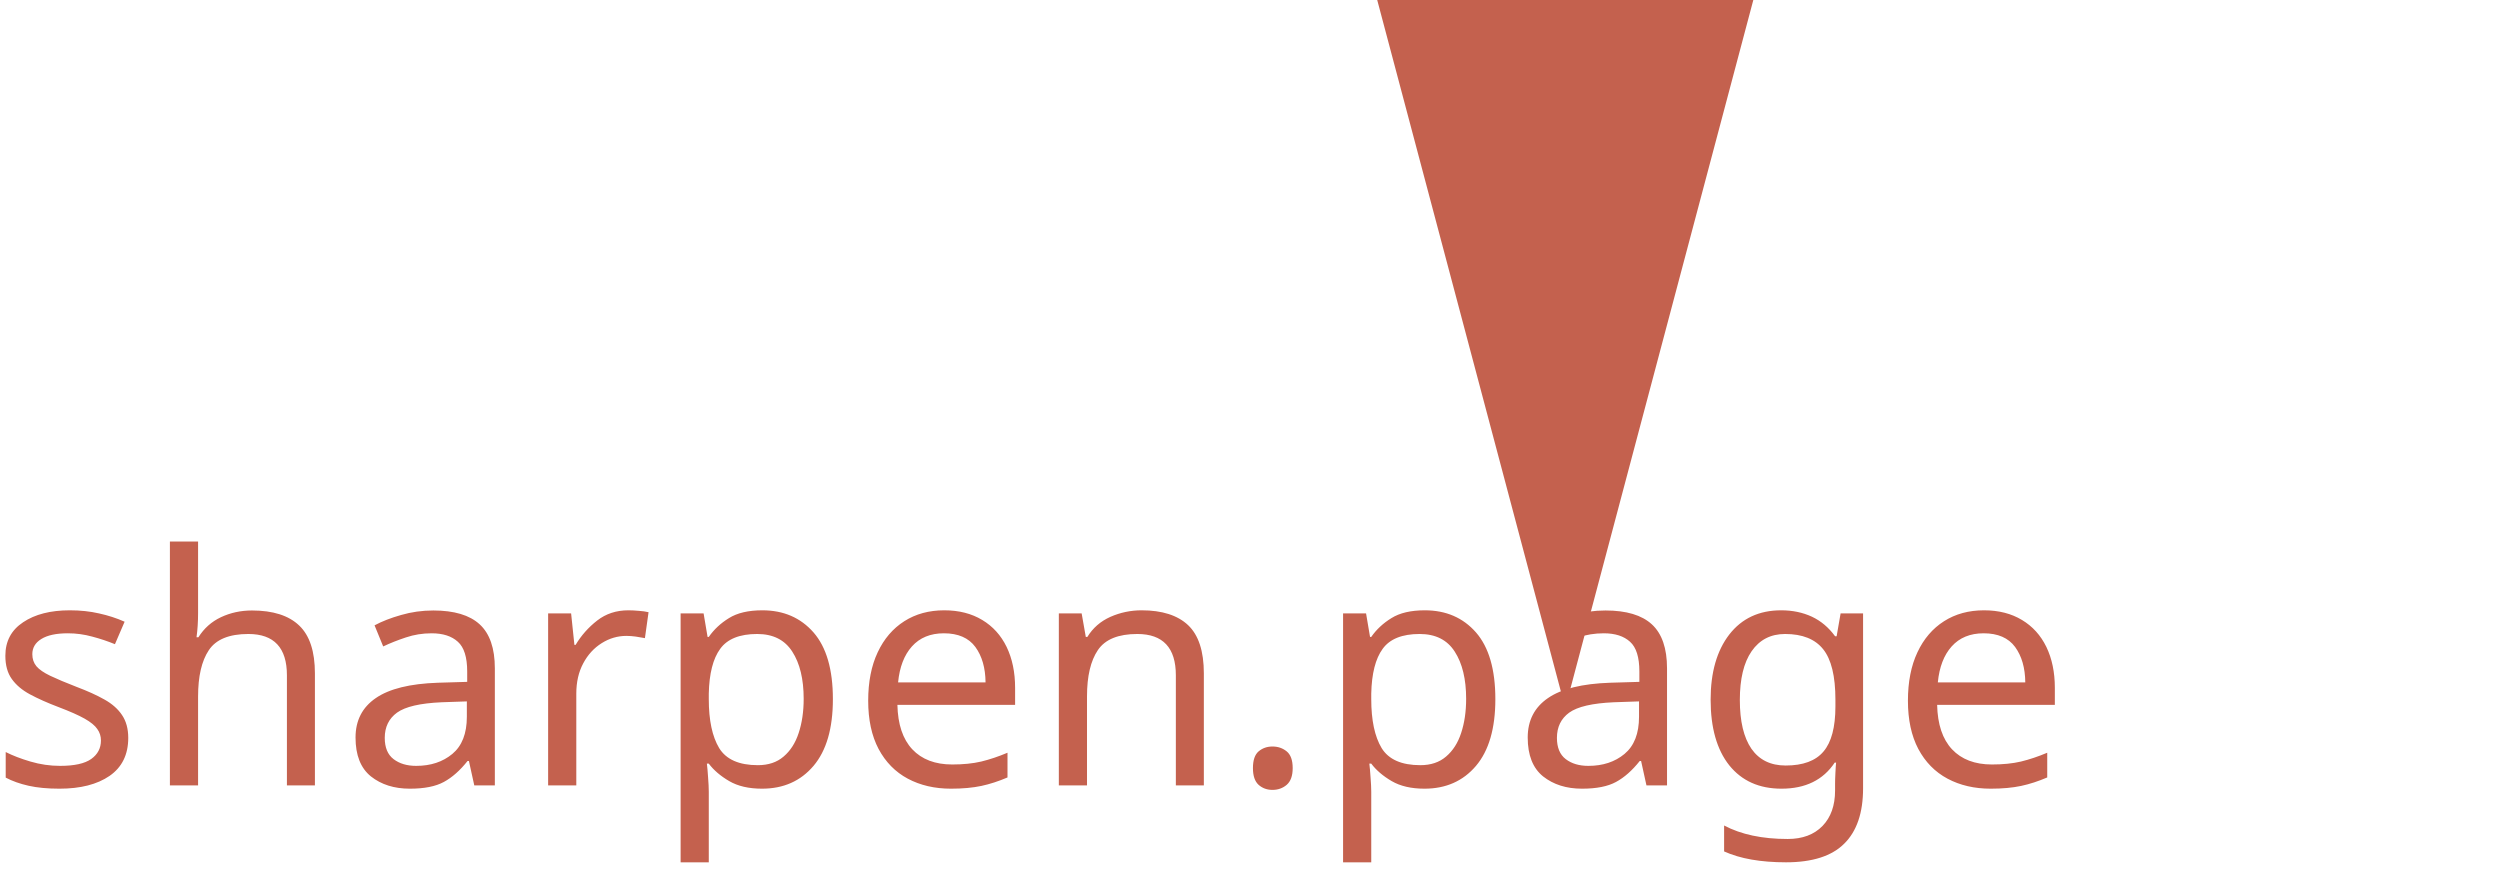
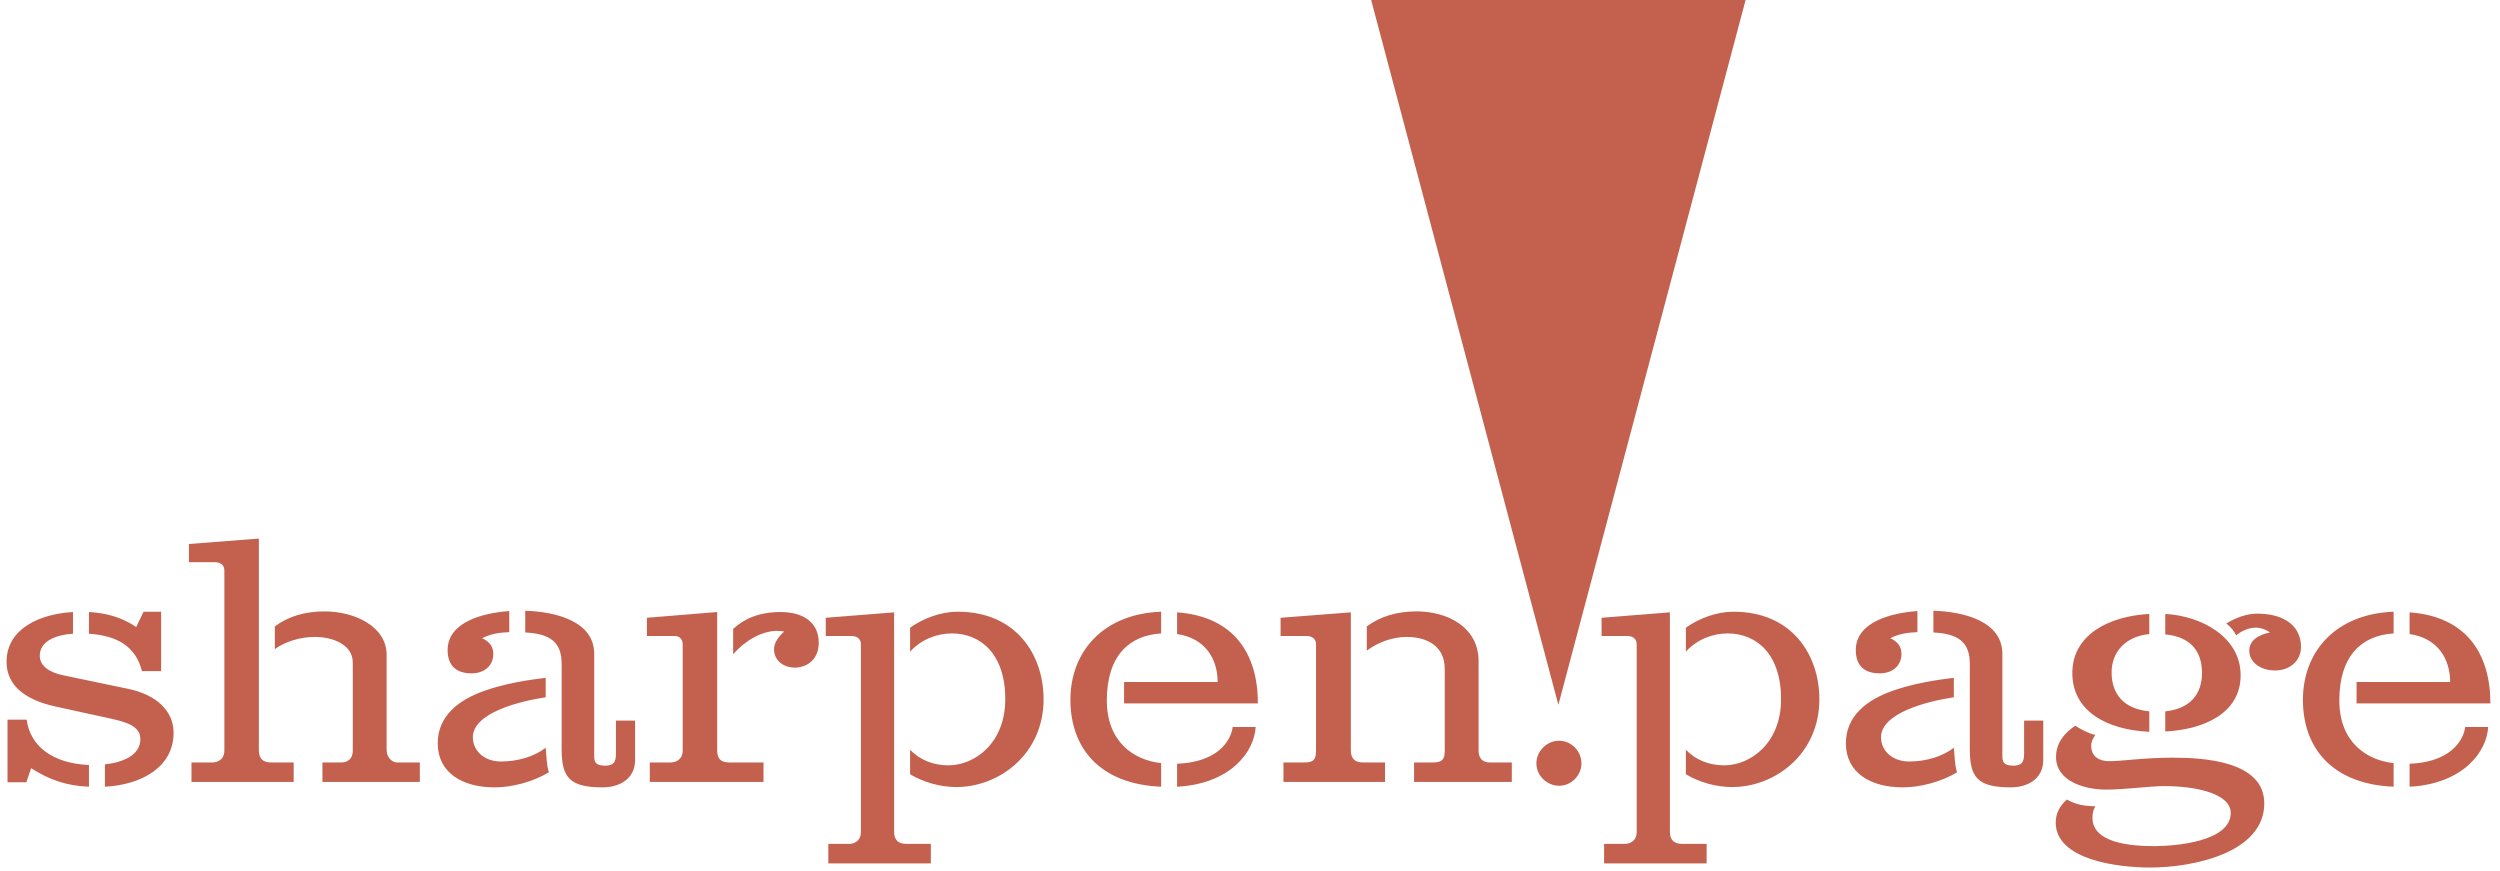
- <svg xmlns="http://www.w3.org/2000/svg" width="226" height="79" viewBox="0 0 226 79">
+ <svg xmlns="http://www.w3.org/2000/svg" width="227" height="79" viewBox="0 0 227 79">
  <g fill="#C4614E" fill-rule="evenodd" transform="translate(-1)">
-     <text font-family="ClarendonWide-Stencil, Clarendon Wide Stencil" font-size="29" font-style="expanded">
-       <tspan x="0" y="71">sharpen.page</tspan>
-     </text>
+     <path d="M10.527,71.435 L10.527,69.405 C12.122,69.231 13.746,68.593 13.746,67.114 C13.746,66.012 12.644,65.606 11.223,65.287 L6.061,64.156 C3.509,63.605 1.595,62.387 1.595,60.096 C1.595,57.08 4.611,55.746 7.627,55.572 L7.627,57.544 C6.148,57.631 4.611,58.182 4.611,59.545 C4.611,60.531 5.597,61.082 6.728,61.314 L12.702,62.561 C15.138,63.083 16.762,64.504 16.762,66.534 C16.762,69.666 13.833,71.261 10.527,71.435 Z M9.077,69.463 L9.077,71.435 C7.047,71.348 5.51,70.826 3.828,69.753 L3.393,71.029 L1.682,71.029 L1.682,65.345 L3.422,65.345 C3.741,67.752 5.771,69.318 9.077,69.463 Z M15.631,60.937 L13.891,60.937 C13.311,58.704 11.687,57.718 9.077,57.544 L9.077,55.572 C10.672,55.659 12.093,56.065 13.369,56.935 L14.036,55.543 L15.631,55.543 L15.631,60.937 Z M27.666,71 L18.386,71 L18.386,69.231 L20.3,69.231 C20.648,69.231 21.373,69.057 21.373,68.129 L21.373,51.802 C21.373,51.193 20.88,51.048 20.503,51.048 L18.154,51.048 L18.154,49.395 L24.505,48.902 L24.505,68.129 C24.505,68.941 24.94,69.231 25.607,69.231 L27.666,69.231 L27.666,71 Z M39.121,71 L30.276,71 L30.276,69.231 L32.016,69.231 C32.567,69.231 33.031,68.883 33.031,68.187 L33.031,60.154 C33.031,58.588 31.32,57.834 29.58,57.834 C28.275,57.834 26.941,58.24 25.955,58.936 L25.955,56.877 C27.173,55.978 28.652,55.514 30.479,55.514 C33.234,55.514 36.105,56.906 36.105,59.458 L36.105,68.1 C36.105,68.767 36.598,69.231 37.062,69.231 L39.121,69.231 L39.121,71 Z M56.927,68.187 L56.927,65.432 L58.667,65.432 L58.667,68.999 C58.667,70.826 57.101,71.493 55.738,71.493 C52.664,71.493 51.997,70.565 51.997,67.984 L51.997,60.27 C51.997,58.327 50.982,57.544 48.691,57.428 L48.691,55.456 C51.533,55.543 54.955,56.442 54.955,59.371 L54.955,68.68 C54.955,69.173 55.071,69.521 55.941,69.521 C56.927,69.521 56.927,68.97 56.927,68.187 Z M50.547,61.546 L50.547,63.315 C48.169,63.663 43.935,64.736 43.935,66.94 C43.935,68.158 44.95,69.144 46.487,69.144 C48.053,69.144 49.532,68.68 50.547,67.897 C50.634,68.651 50.605,69.376 50.837,70.13 C49.387,71 47.473,71.493 45.907,71.493 C42.978,71.493 40.745,70.159 40.745,67.491 C40.745,65.055 42.572,63.547 45.124,62.677 C46.806,62.097 48.778,61.749 50.547,61.546 Z M47.241,55.485 L47.241,57.399 C46.313,57.428 45.501,57.573 44.776,57.95 C45.472,58.269 45.791,58.733 45.791,59.371 C45.791,60.473 44.95,61.14 43.819,61.14 C42.253,61.14 41.644,60.27 41.644,59.023 C41.644,56.529 44.747,55.659 47.241,55.485 Z M70.325,71 L60.001,71 L60.001,69.231 L61.886,69.231 C62.263,69.231 62.988,69.057 62.988,68.129 L62.988,58.501 C62.988,57.892 62.524,57.747 62.263,57.747 L59.74,57.747 L59.74,56.094 L66.12,55.572 L66.12,68.129 C66.12,68.941 66.497,69.231 67.222,69.231 L70.325,69.231 L70.325,71 Z M67.57,59.4 L67.57,57.109 C68.527,56.21 69.89,55.572 71.862,55.572 C74.008,55.572 75.342,56.558 75.342,58.356 C75.342,59.922 74.24,60.618 73.167,60.618 C72.21,60.618 71.282,60.038 71.282,58.936 C71.282,58.327 71.746,57.747 72.21,57.341 C72.007,57.312 71.775,57.283 71.572,57.283 C70.151,57.283 68.643,58.182 67.57,59.4 Z M85.521,78.395 L76.212,78.395 L76.212,76.626 L78.097,76.626 C78.445,76.626 79.17,76.452 79.17,75.524 L79.17,58.501 C79.17,57.921 78.706,57.747 78.3,57.747 L75.98,57.747 L75.98,56.094 L82.186,55.601 L82.186,75.524 C82.186,76.336 82.621,76.626 83.346,76.626 L85.521,76.626 L85.521,78.395 Z M83.636,70.304 L83.636,68.071 C84.535,69.028 85.782,69.492 87.116,69.492 C89.494,69.492 92.278,67.491 92.278,63.489 C92.278,59.255 89.929,57.515 87.435,57.515 C86.043,57.515 84.651,58.066 83.636,59.168 L83.636,56.993 C84.825,56.152 86.42,55.543 87.957,55.543 C93.322,55.543 95.758,59.516 95.758,63.489 C95.758,68.477 91.727,71.464 87.841,71.464 C86.362,71.464 84.854,71.029 83.636,70.304 Z M106.43,69.289 L106.43,71.435 C100.862,71.203 98.194,67.926 98.194,63.547 C98.194,59.168 101.152,55.746 106.43,55.543 L106.43,57.515 C103.559,57.689 101.5,59.516 101.5,63.605 C101.5,67.346 103.936,69.028 106.43,69.289 Z M115.217,63.866 L103.066,63.866 L103.066,61.923 L111.563,61.923 C111.563,59.893 110.49,57.95 107.88,57.573 L107.88,55.601 C113.071,55.978 115.217,59.4 115.217,63.866 Z M107.88,71.435 L107.88,69.347 C112.172,69.173 112.868,66.65 112.926,66.012 L115.014,66.012 C114.898,68.245 112.752,71.174 107.88,71.435 Z M138.272,71 L129.398,71 L129.398,69.231 L131.138,69.231 C132.008,69.231 132.182,68.883 132.182,68.158 L132.182,60.734 C132.182,58.588 130.471,57.834 128.731,57.834 C127.426,57.834 126.092,58.327 125.106,59.081 L125.106,56.877 C126.324,55.978 127.832,55.514 129.63,55.514 C132.385,55.514 135.256,56.906 135.256,60.038 L135.256,68.158 C135.256,68.941 135.72,69.231 136.242,69.231 L138.272,69.231 L138.272,71 Z M126.759,71 L117.537,71 L117.537,69.231 L119.451,69.231 C120.292,69.231 120.495,68.941 120.495,68.158 L120.495,58.501 C120.495,57.892 119.973,57.747 119.654,57.747 L117.276,57.747 L117.276,56.094 L123.656,55.601 L123.656,68.129 C123.656,68.941 124.091,69.231 124.758,69.231 L126.759,69.231 L126.759,71 Z M142.564,71.348 C141.462,71.348 140.505,70.42 140.505,69.318 C140.505,68.187 141.462,67.259 142.564,67.259 C143.666,67.259 144.594,68.187 144.594,69.318 C144.594,70.42 143.666,71.348 142.564,71.348 Z M155.962,78.395 L146.653,78.395 L146.653,76.626 L148.538,76.626 C148.886,76.626 149.611,76.452 149.611,75.524 L149.611,58.501 C149.611,57.921 149.147,57.747 148.741,57.747 L146.421,57.747 L146.421,56.094 L152.627,55.601 L152.627,75.524 C152.627,76.336 153.062,76.626 153.787,76.626 L155.962,76.626 L155.962,78.395 Z M154.077,70.304 L154.077,68.071 C154.976,69.028 156.223,69.492 157.557,69.492 C159.935,69.492 162.719,67.491 162.719,63.489 C162.719,59.255 160.37,57.515 157.876,57.515 C156.484,57.515 155.092,58.066 154.077,59.168 L154.077,56.993 C155.266,56.152 156.861,55.543 158.398,55.543 C163.763,55.543 166.199,59.516 166.199,63.489 C166.199,68.477 162.168,71.464 158.282,71.464 C156.803,71.464 155.295,71.029 154.077,70.304 Z M184.788,68.187 L184.788,65.432 L186.528,65.432 L186.528,68.999 C186.528,70.826 184.962,71.493 183.599,71.493 C180.525,71.493 179.858,70.565 179.858,67.984 L179.858,60.27 C179.858,58.327 178.843,57.544 176.552,57.428 L176.552,55.456 C179.394,55.543 182.816,56.442 182.816,59.371 L182.816,68.68 C182.816,69.173 182.932,69.521 183.802,69.521 C184.788,69.521 184.788,68.97 184.788,68.187 Z M178.408,61.546 L178.408,63.315 C176.03,63.663 171.796,64.736 171.796,66.94 C171.796,68.158 172.811,69.144 174.348,69.144 C175.914,69.144 177.393,68.68 178.408,67.897 C178.495,68.651 178.466,69.376 178.698,70.13 C177.248,71 175.334,71.493 173.768,71.493 C170.839,71.493 168.606,70.159 168.606,67.491 C168.606,65.055 170.433,63.547 172.985,62.677 C174.667,62.097 176.639,61.749 178.408,61.546 Z M175.102,55.485 L175.102,57.399 C174.174,57.428 173.362,57.573 172.637,57.95 C173.333,58.269 173.652,58.733 173.652,59.371 C173.652,60.473 172.811,61.14 171.68,61.14 C170.114,61.14 169.505,60.27 169.505,59.023 C169.505,56.529 172.608,55.659 175.102,55.485 Z M196.156,64.591 L196.156,66.447 C192.27,66.273 189.167,64.562 189.167,61.111 C189.167,57.66 192.444,55.949 196.156,55.746 L196.156,57.573 C193.894,57.805 192.734,59.284 192.734,61.053 C192.734,62.996 193.807,64.359 196.156,64.591 Z M207.118,57.428 C206.712,57.138 206.277,56.993 205.842,56.993 C205.233,56.993 204.624,57.225 204.044,57.689 C203.87,57.341 203.58,56.935 203.145,56.616 C204.044,56.065 205.03,55.717 205.958,55.717 C208.452,55.717 209.931,56.877 209.931,58.733 C209.931,60.009 208.916,60.879 207.582,60.879 C206.248,60.879 205.233,60.125 205.233,59.081 C205.233,58.24 205.929,57.66 207.118,57.428 Z M197.606,66.418 L197.606,64.591 C199.839,64.359 200.941,63.054 200.941,61.111 C200.941,59.168 199.955,57.834 197.606,57.602 L197.606,55.746 C200.883,55.92 204.45,57.834 204.45,61.314 C204.45,64.765 201.115,66.244 197.606,66.418 Z M188.674,72.595 C189.515,73.088 190.385,73.204 191.255,73.204 C191.081,73.552 190.994,73.784 190.994,74.248 C190.994,76.539 194.445,76.829 196.591,76.829 C198.418,76.829 203.551,76.452 203.551,73.813 C203.551,72.102 200.535,71.377 197.49,71.377 C196.214,71.377 193.981,71.696 192.212,71.696 C190.356,71.696 187.688,70.971 187.688,68.738 C187.688,67.462 188.442,66.563 189.428,65.896 C190.066,66.273 190.559,66.563 191.255,66.737 C191.023,67.056 190.878,67.404 190.878,67.694 C190.878,68.564 191.429,69.115 192.56,69.115 C193.691,69.115 195.663,68.796 198.273,68.796 C201.057,68.796 206.596,69.086 206.596,72.943 C206.596,77.438 200.158,78.772 196.214,78.772 C193.372,78.772 187.659,78.105 187.659,74.683 C187.659,73.842 188.065,73.117 188.674,72.595 Z M218.341,69.289 L218.341,71.435 C212.773,71.203 210.105,67.926 210.105,63.547 C210.105,59.168 213.063,55.746 218.341,55.543 L218.341,57.515 C215.47,57.689 213.411,59.516 213.411,63.605 C213.411,67.346 215.847,69.028 218.341,69.289 Z M227.128,63.866 L214.977,63.866 L214.977,61.923 L223.474,61.923 C223.474,59.893 222.401,57.95 219.791,57.573 L219.791,55.601 C224.982,55.978 227.128,59.4 227.128,63.866 Z M219.791,71.435 L219.791,69.347 C224.083,69.173 224.779,66.65 224.837,66.012 L226.925,66.012 C226.809,68.245 224.663,71.174 219.791,71.435 Z" />
    <polygon points="142.5 0 159.5 64 125.5 64" transform="rotate(-180 142.5 32)" />
  </g>
</svg>
